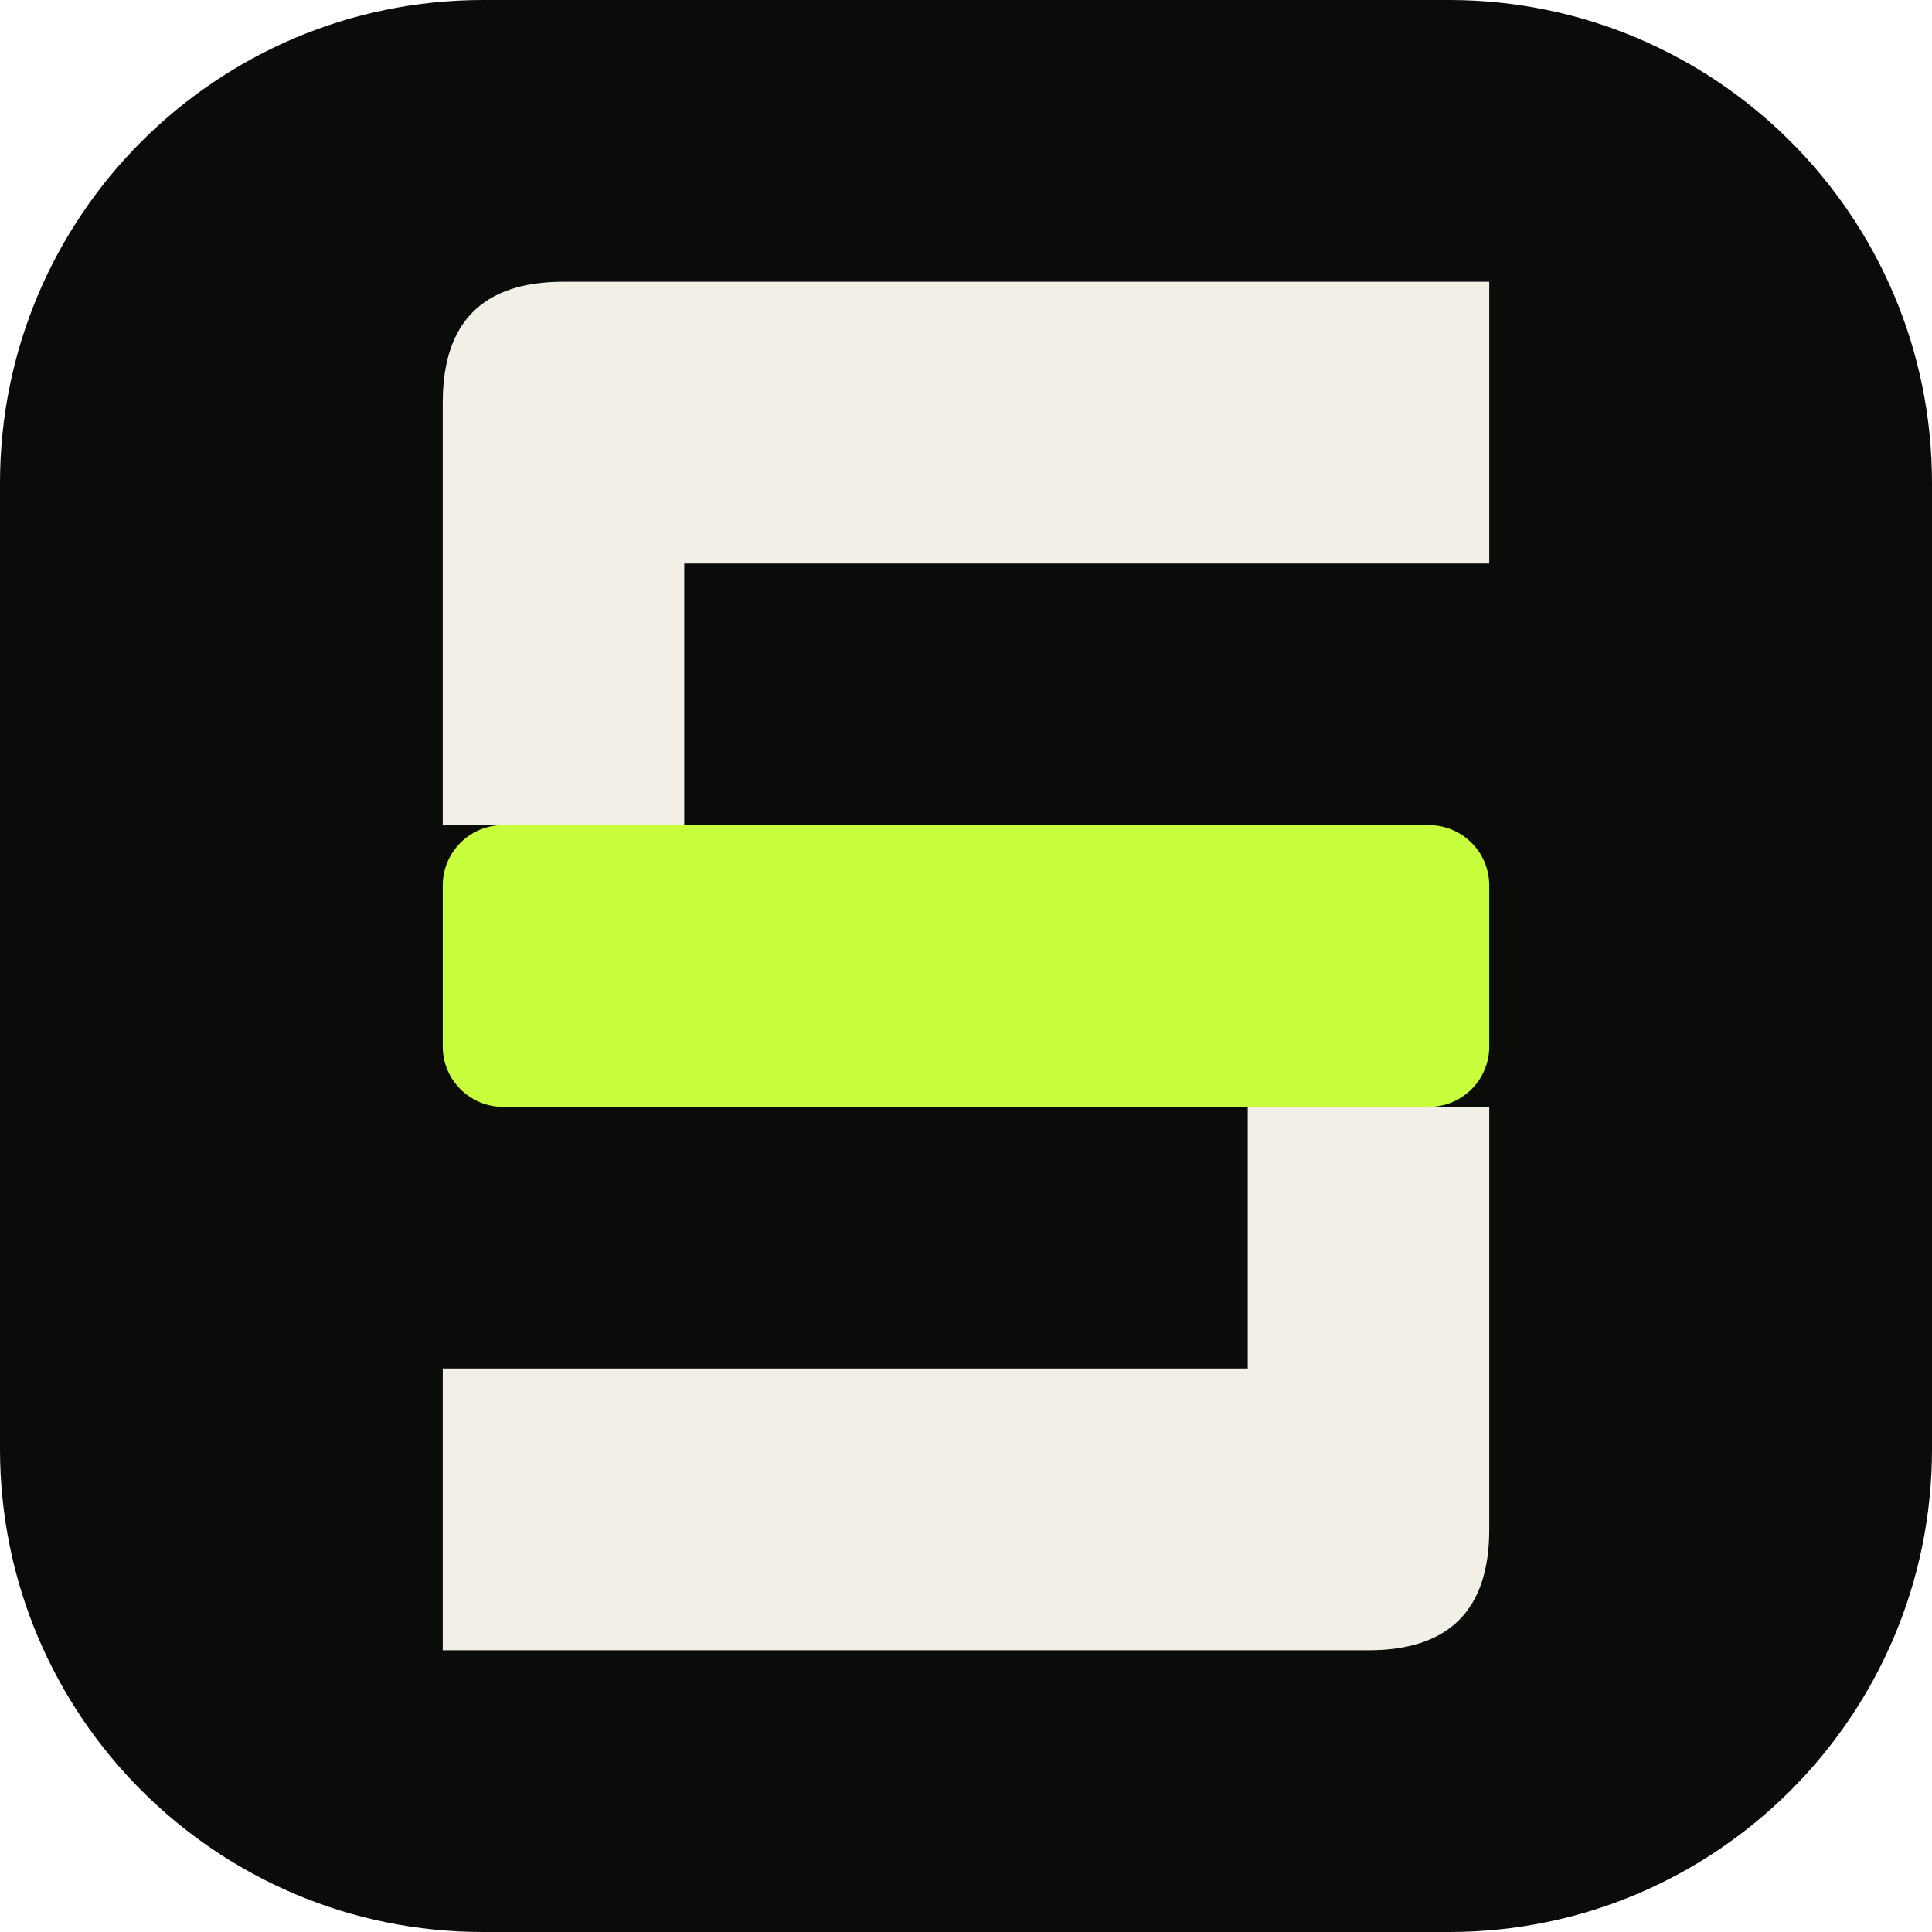
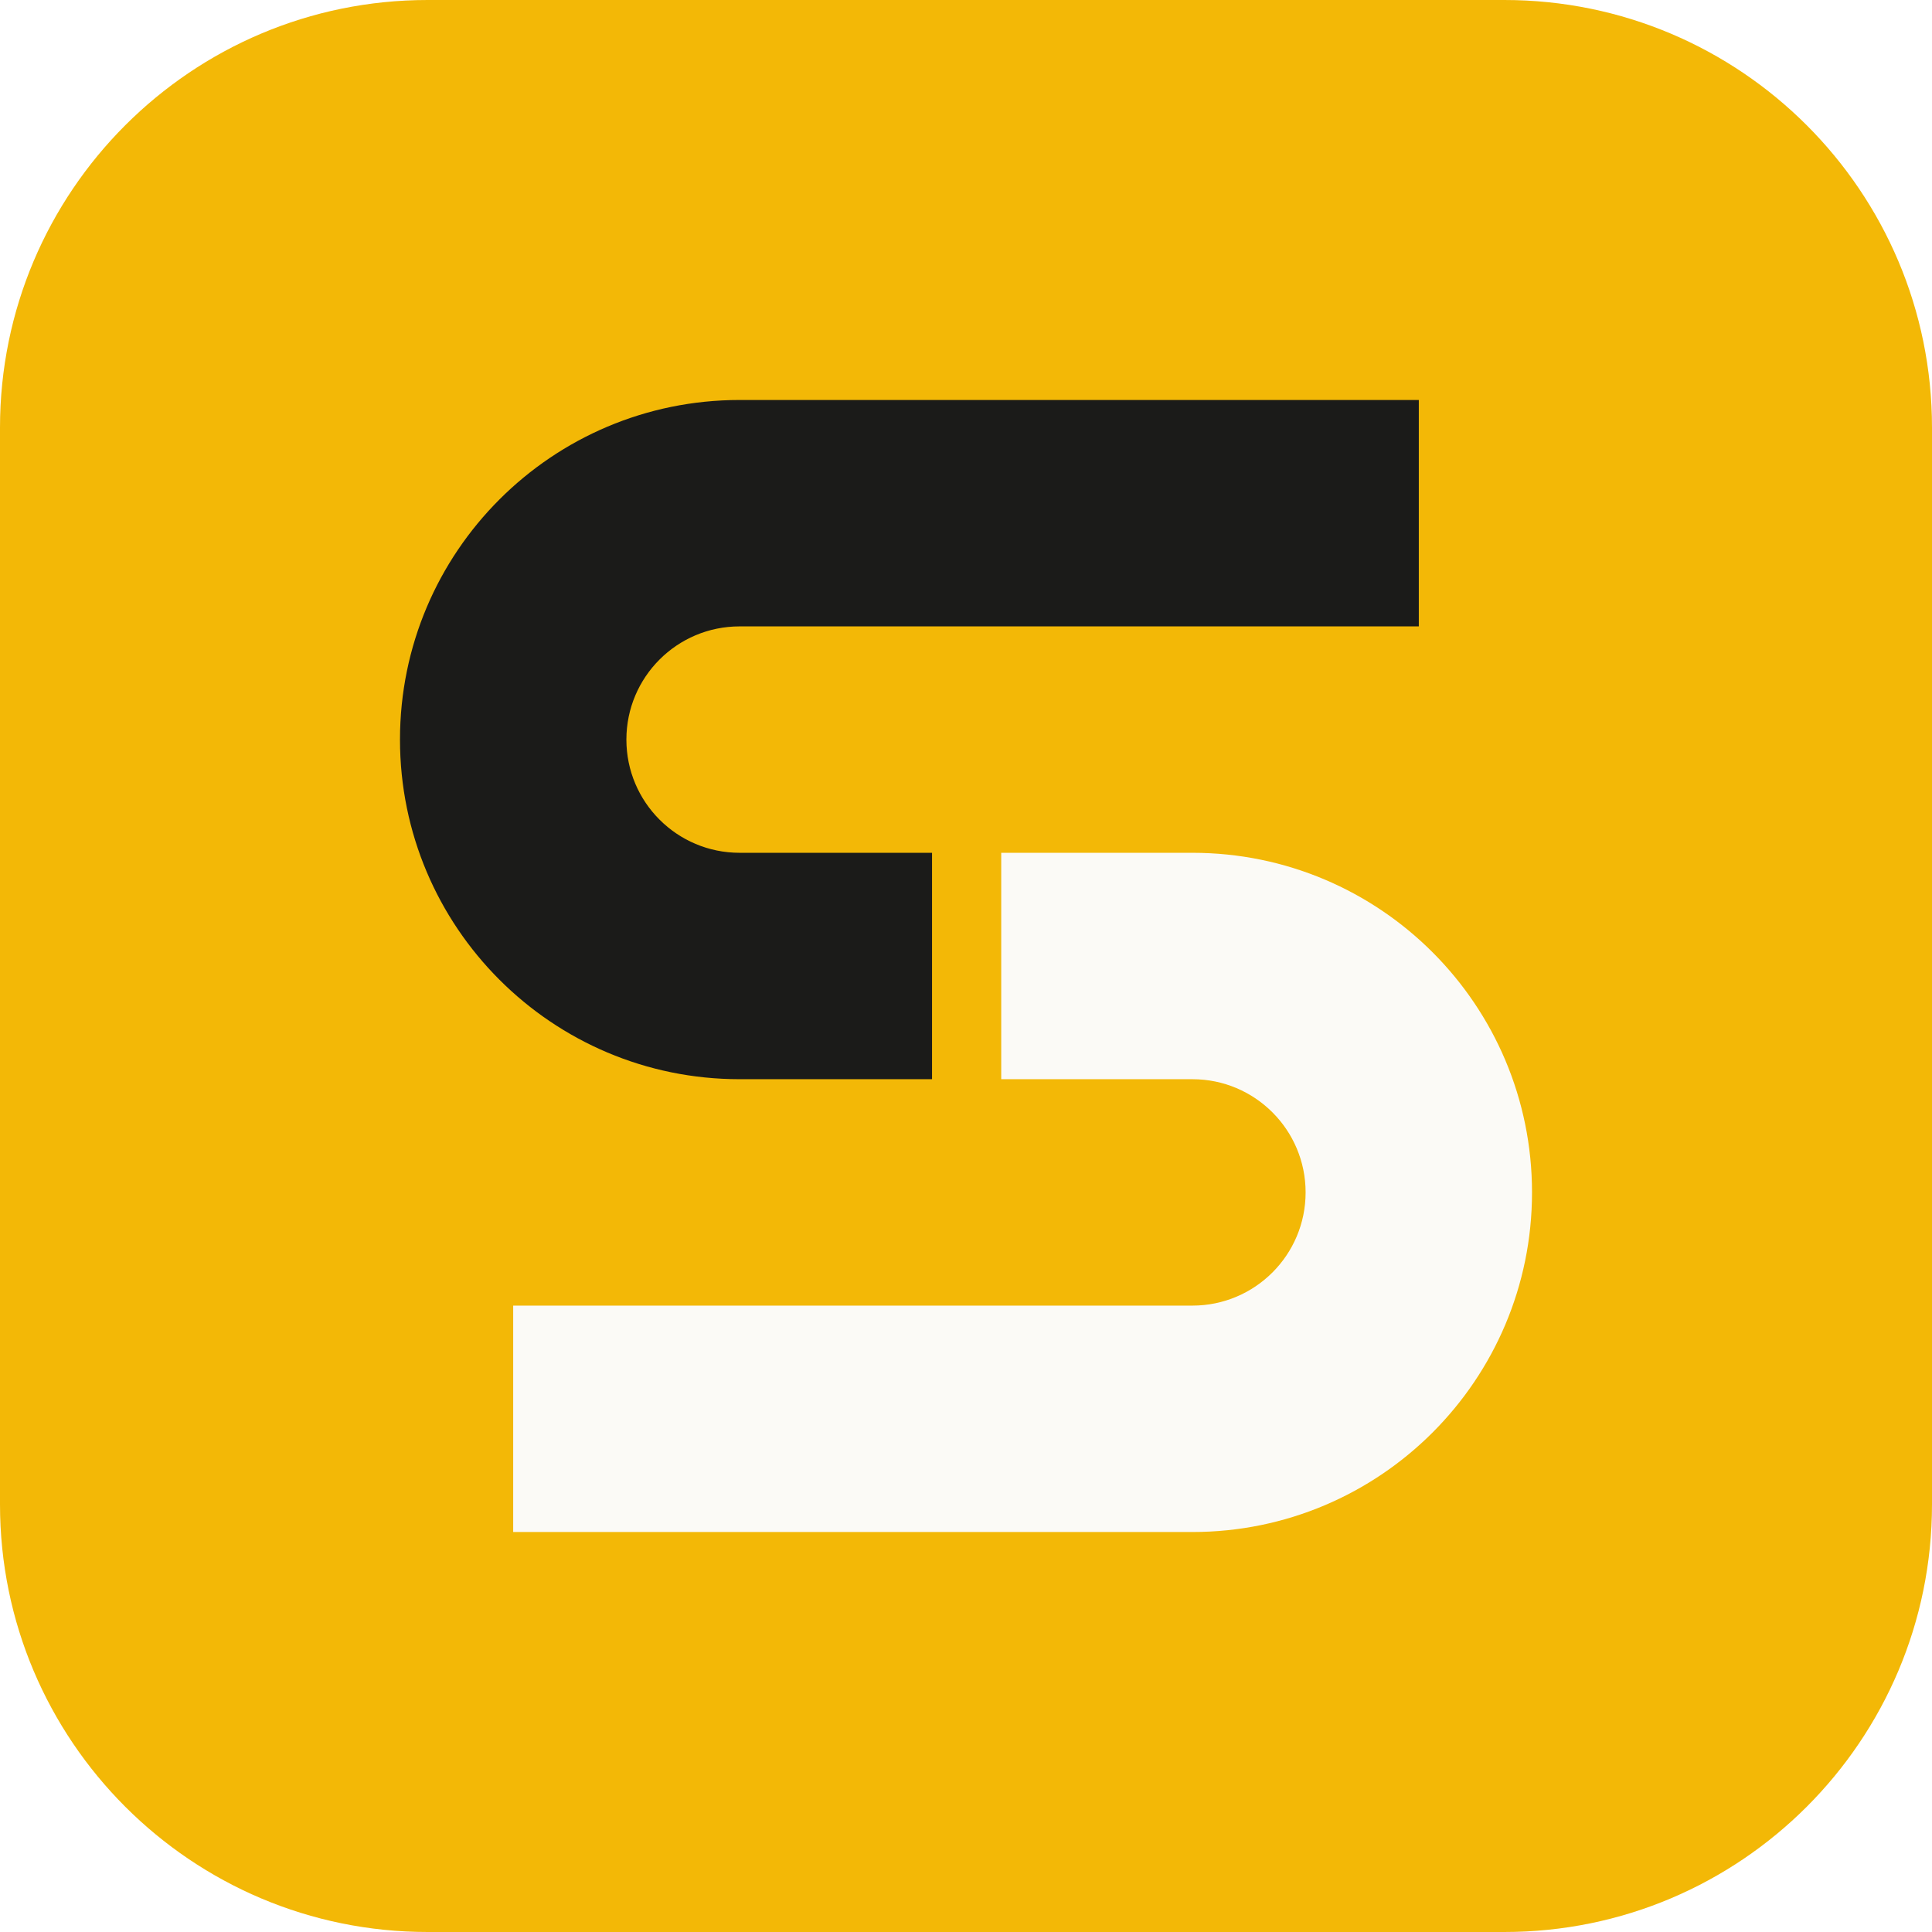
- <svg xmlns="http://www.w3.org/2000/svg" width="48" height="48" viewBox="0 0 48 48">
-   <rect width="48" height="48" rx="12" fill="#0B0C0A" />
-   <path d="M14 7 H37 V14 H17 V20.5 H11 V10 Q11 7 14 7 Z" fill="#F2EFE7" />
-   <path d="M31 27.5 H37 V38 Q37 41 34 41 H11 V34 H31 Z" fill="#F2EFE7" />
-   <rect x="11" y="20.5" width="26" height="7" rx="1.5" fill="#C8FF3D" />
+ <svg xmlns="http://www.w3.org/2000/svg" width="48" height="48" viewBox="0 0 1536 1536">
+   <rect width="1536" height="1536" rx="340" fill="#F3B806" />
+   <path d="M1128 318 H588 A270 270 0 0 0 588 858 H741 V678 H588 A90 90 0 0 1 588 498 H1128 Z" fill="#1B1B19" />
+   <path d="M796 678 H948 A270 270 0 0 1 948 1218 H408 V1038 H948 A90 90 0 0 0 948 858 H796 Z" fill="#FBFAF6" />
</svg>
